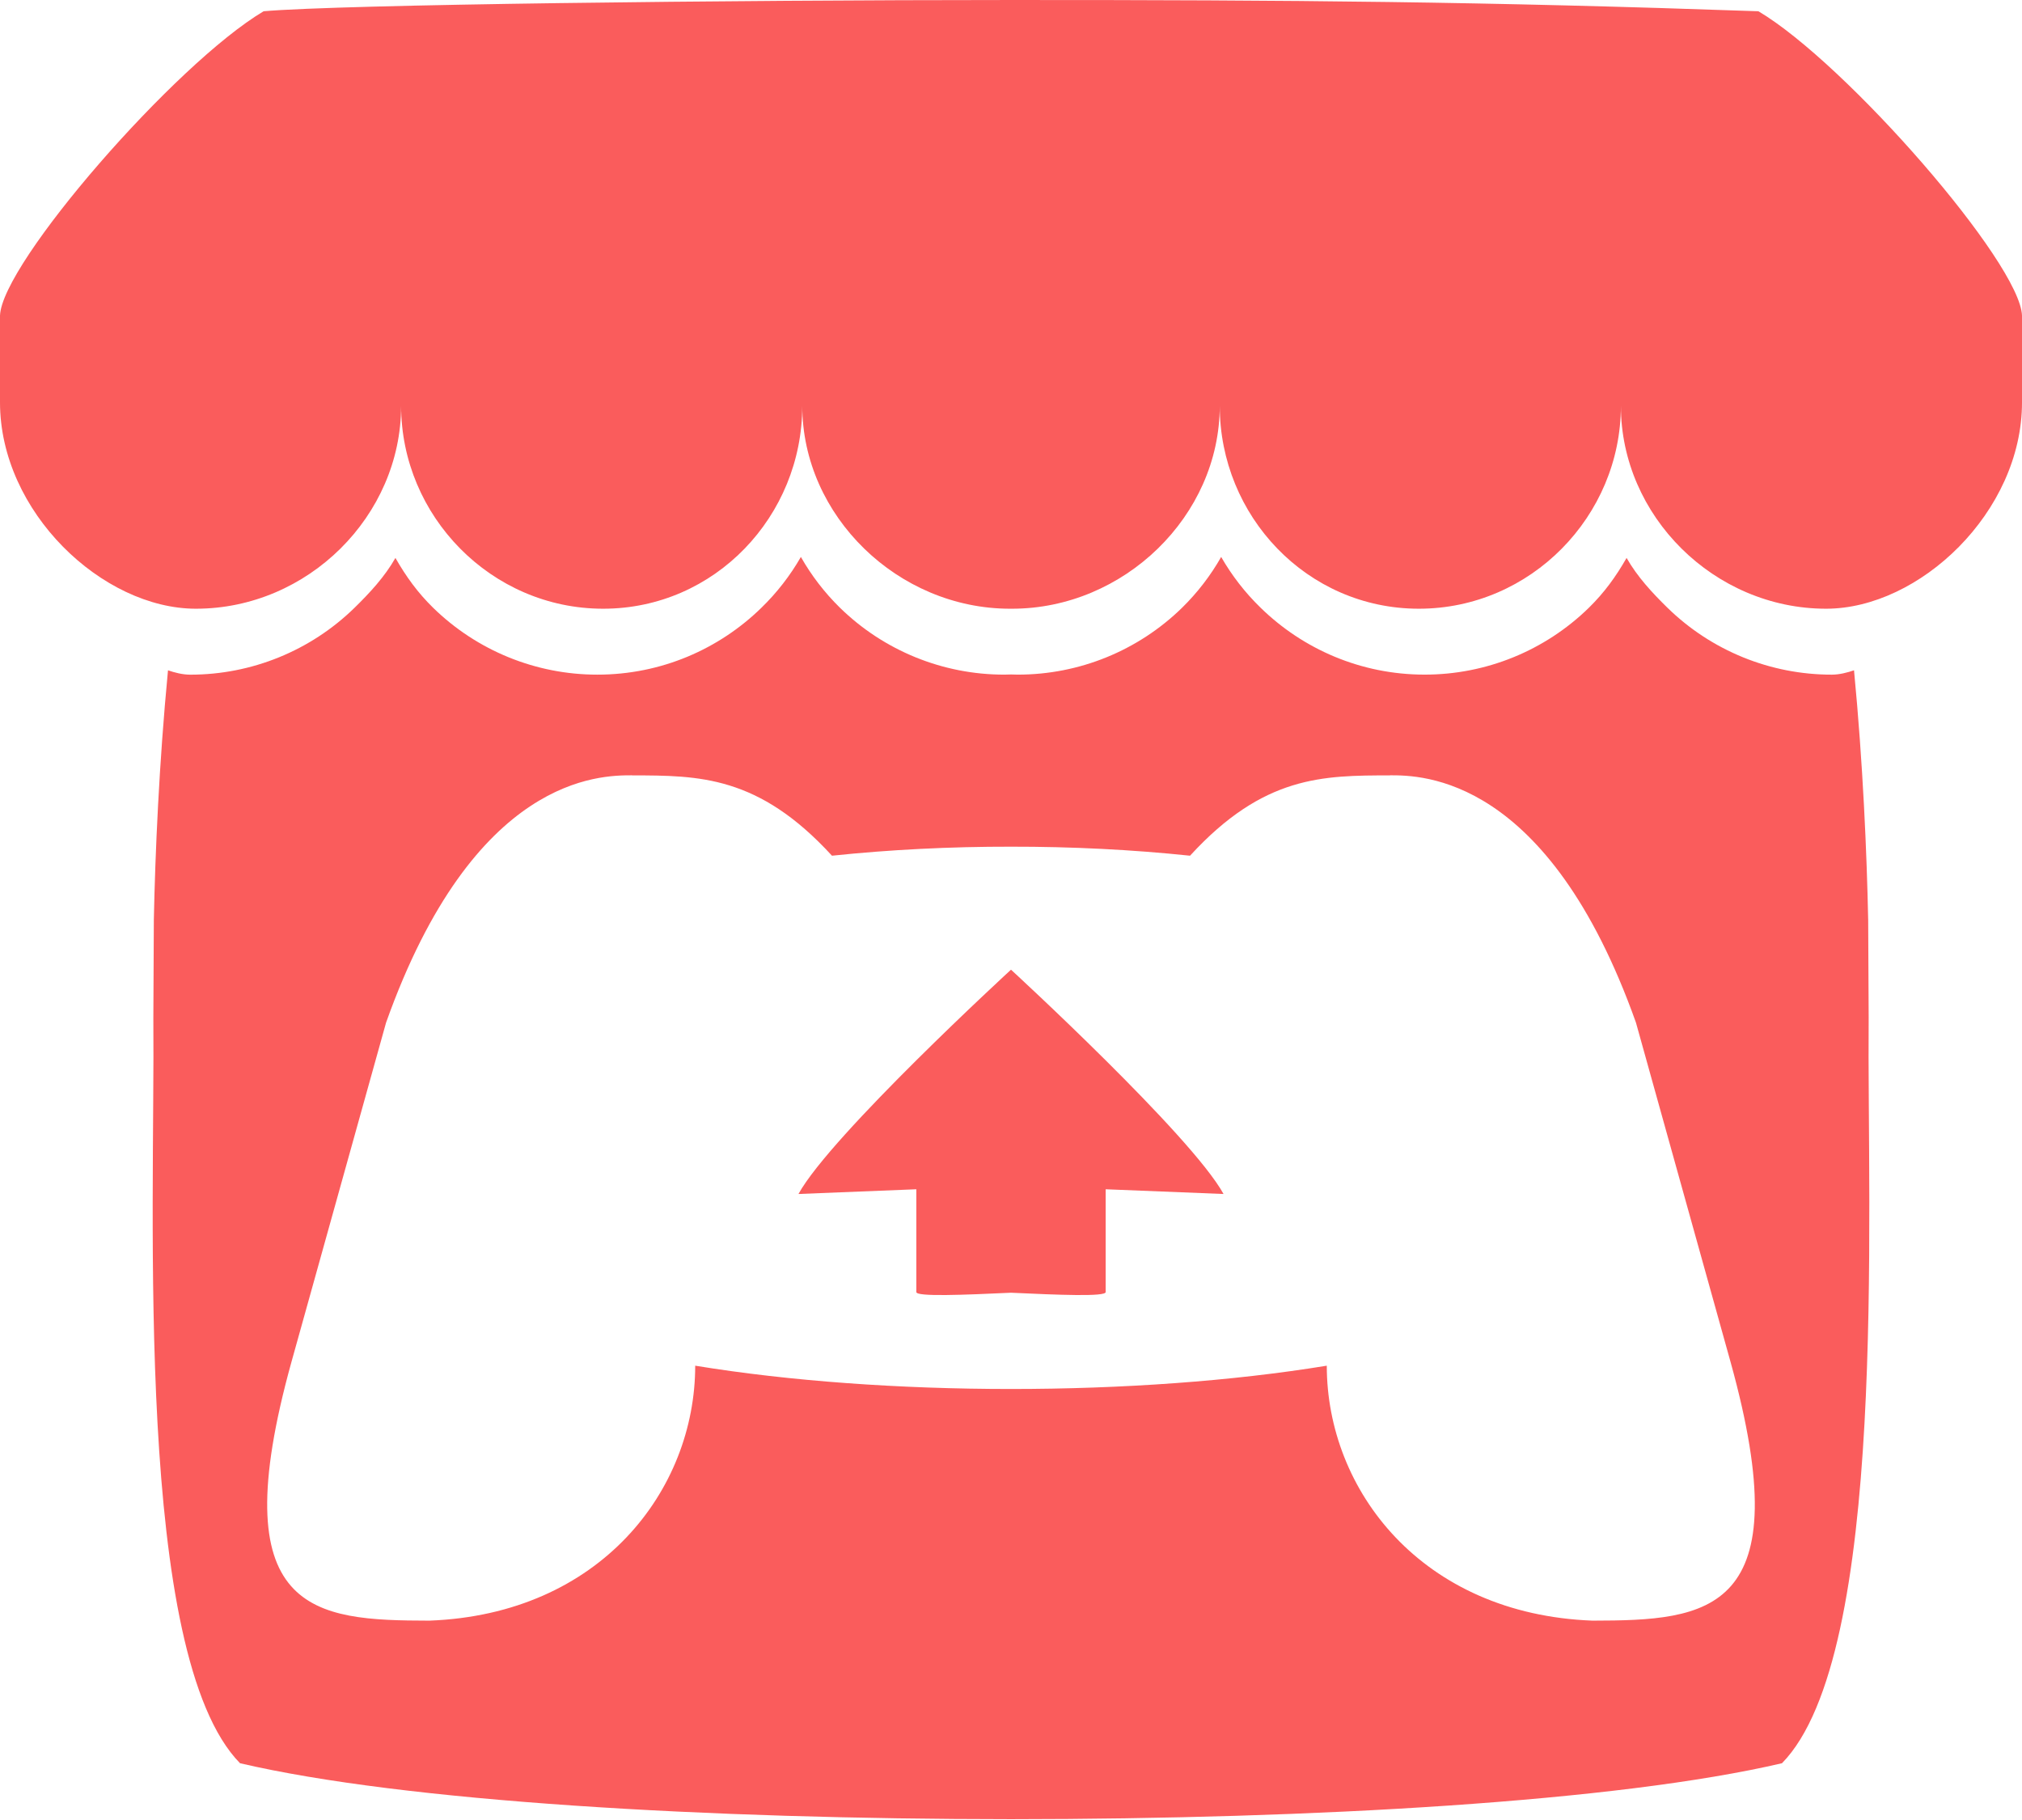
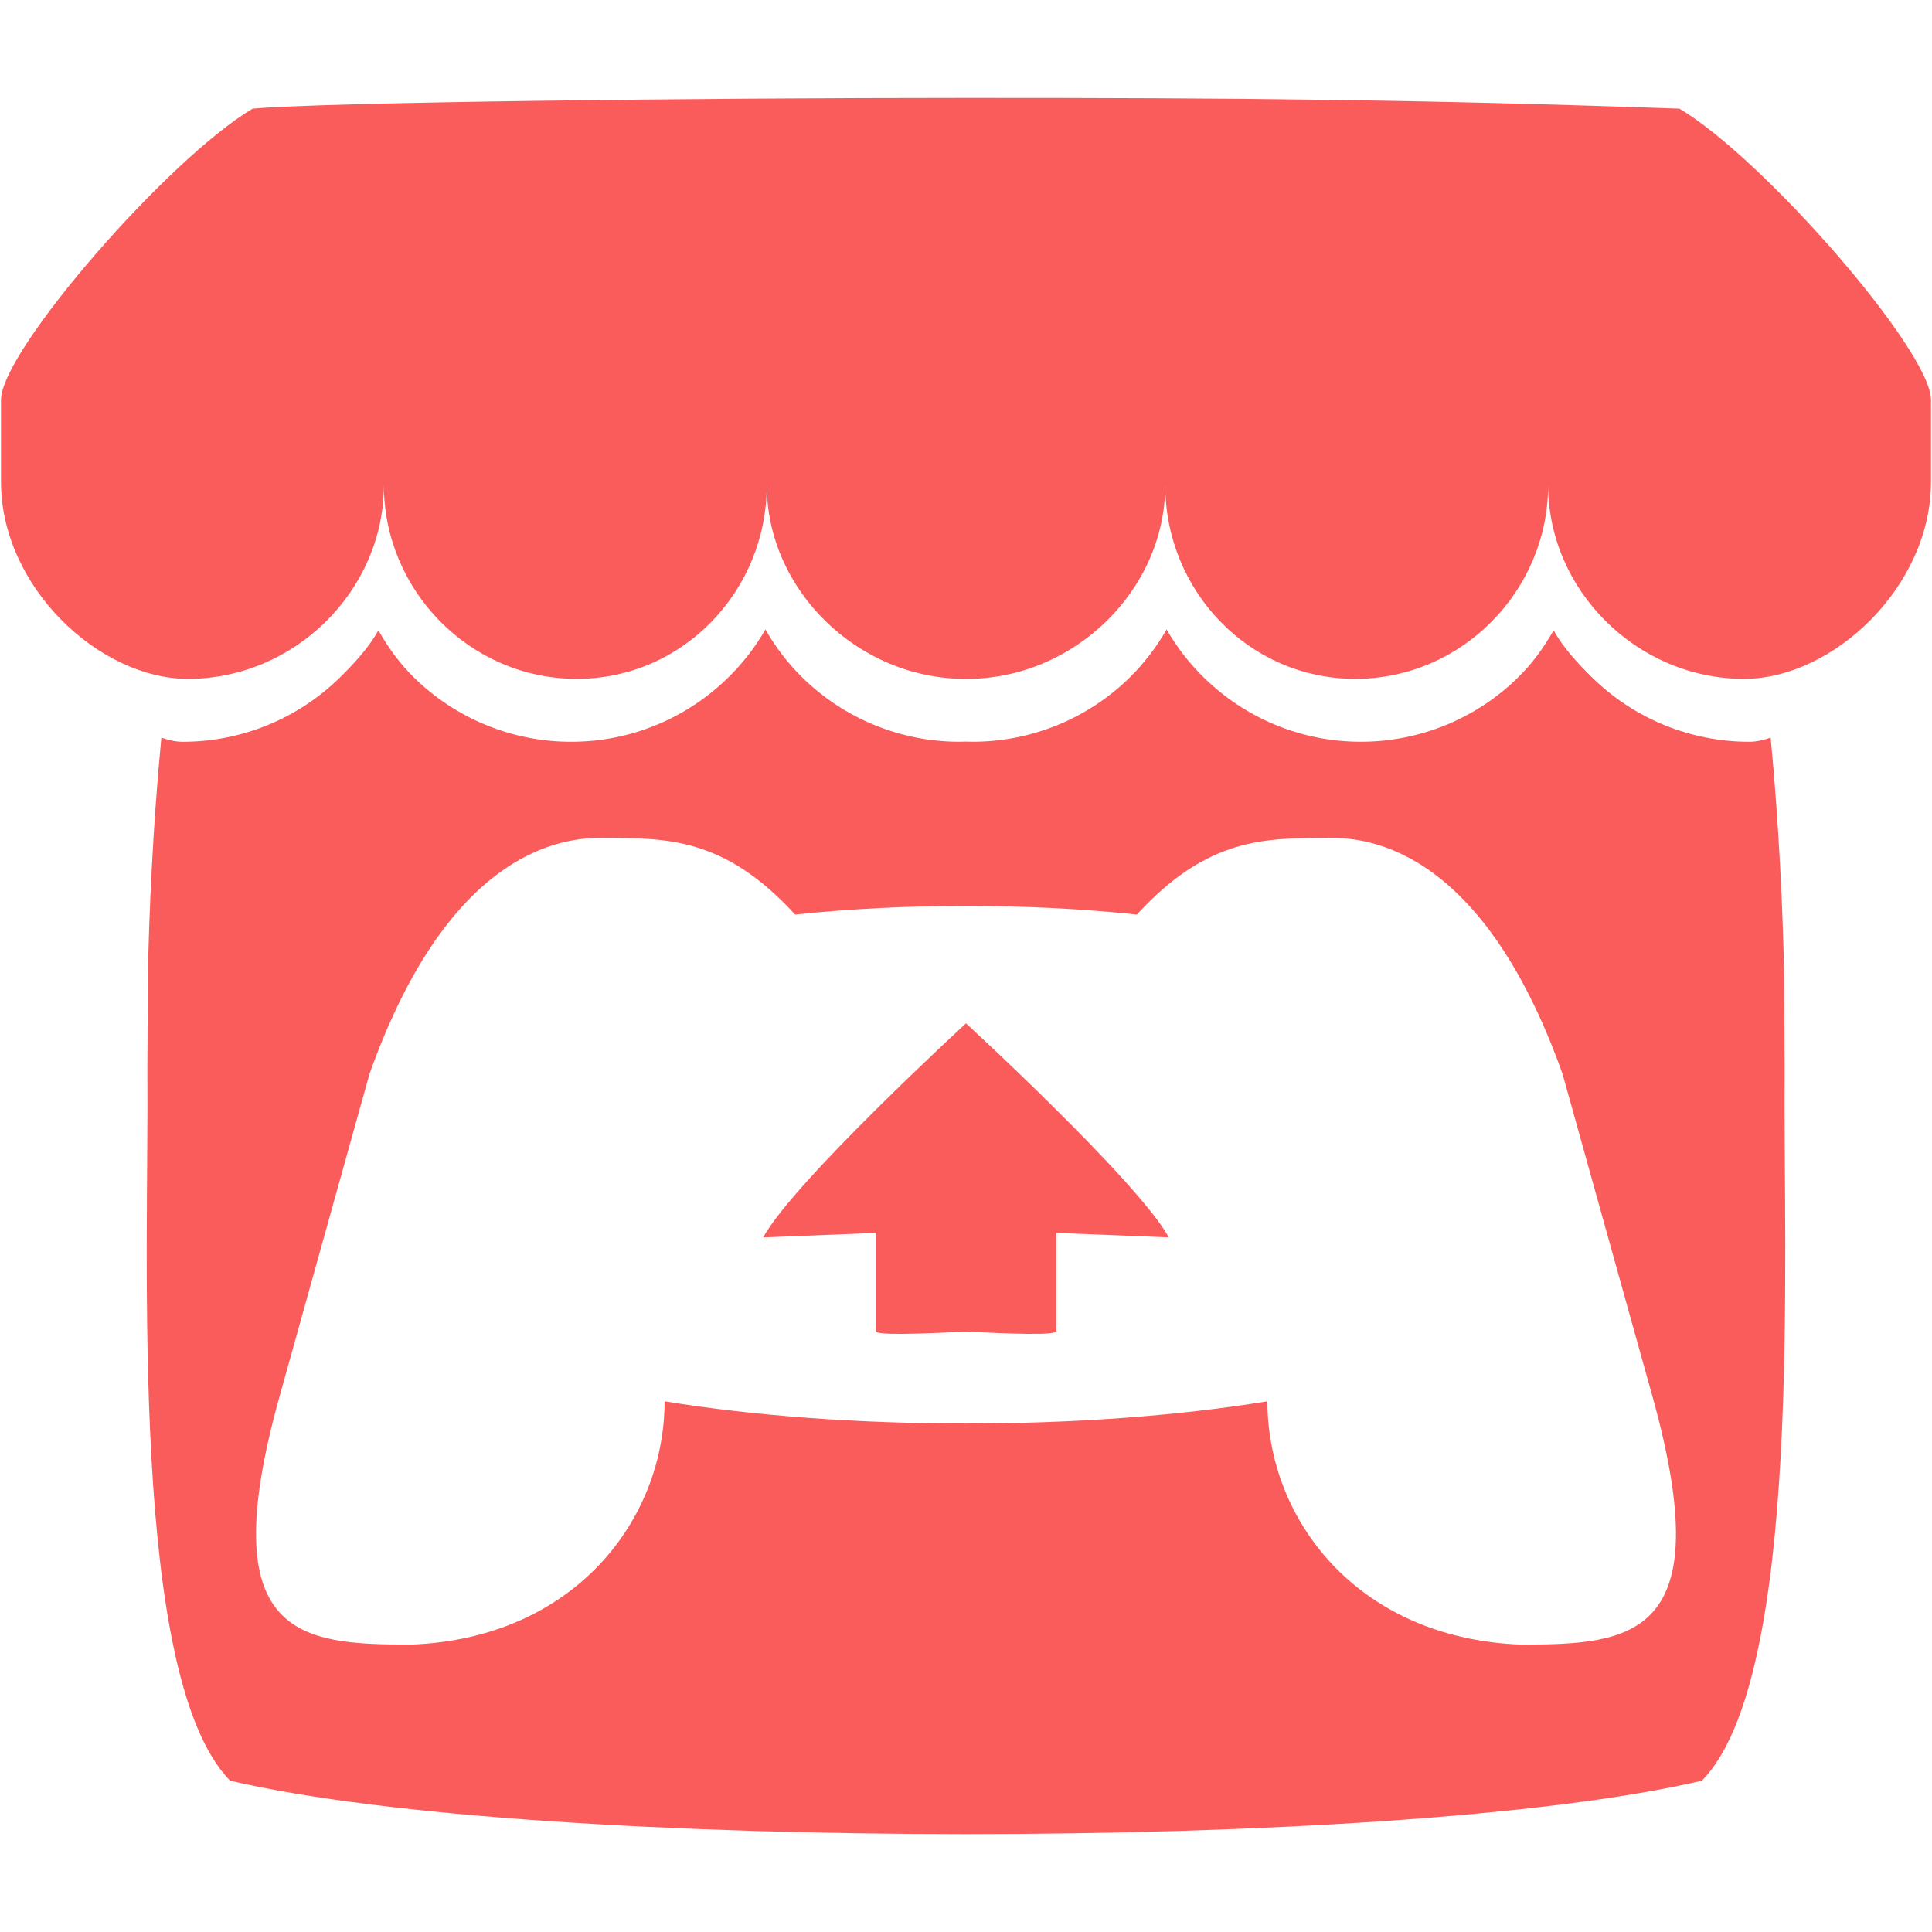
- <svg xmlns="http://www.w3.org/2000/svg" height="235.452" width="261.728" viewBox="0 0 245.371 220.736" version="1.1" id="svg1">
+ <svg xmlns="http://www.w3.org/2000/svg" height="262" width="262" viewBox="0 0 245.626 245.625" version="1.1" id="svg1">
  <defs id="defs1" />
-   <path d="M31.99 1.365C21.287 7.72.2 31.945 0 38.298v10.516C0 62.144 12.46 73.86 23.773 73.86c13.584 0 24.902-11.258 24.903-24.62 0 13.362 10.93 24.62 24.515 24.62 13.586 0 24.165-11.258 24.165-24.62 0 13.362 11.622 24.62 25.207 24.62h.246c13.586 0 25.208-11.258 25.208-24.62 0 13.362 10.58 24.62 24.164 24.62 13.585 0 24.515-11.258 24.515-24.62 0 13.362 11.32 24.62 24.903 24.62 11.313 0 23.773-11.714 23.773-25.046V38.298c-.2-6.354-21.287-30.58-31.988-36.933C180.118.197 157.056-.005 122.685 0c-34.37.003-81.228.54-90.697 1.365zm65.194 66.217a28.025 28.025 0 0 1-4.78 6.155c-5.128 5.014-12.157 8.122-19.906 8.122a28.482 28.482 0 0 1-19.948-8.126c-1.858-1.82-3.27-3.766-4.563-6.032l-.006.004c-1.292 2.27-3.092 4.215-4.954 6.037a28.5 28.5 0 0 1-19.948 8.12c-.934 0-1.906-.258-2.692-.528-1.092 11.372-1.553 22.24-1.716 30.164l-.002.045c-.02 4.024-.04 7.333-.06 11.93.21 23.86-2.363 77.334 10.52 90.473 19.964 4.655 56.7 6.775 93.555 6.788h.006c36.854-.013 73.59-2.133 93.554-6.788 12.883-13.14 10.31-66.614 10.52-90.474-.022-4.596-.04-7.905-.06-11.93l-.003-.045c-.162-7.926-.623-18.793-1.715-30.165-.786.27-1.757.528-2.692.528a28.5 28.5 0 0 1-19.948-8.12c-1.862-1.822-3.662-3.766-4.955-6.037l-.006-.004c-1.294 2.266-2.705 4.213-4.563 6.032a28.48 28.48 0 0 1-19.947 8.125c-7.748 0-14.778-3.11-19.906-8.123a28.025 28.025 0 0 1-4.78-6.155 27.99 27.99 0 0 1-4.736 6.155 28.49 28.49 0 0 1-19.95 8.124c-.27 0-.54-.012-.81-.02h-.007c-.27.008-.54.02-.813.02a28.49 28.49 0 0 1-19.95-8.123 27.992 27.992 0 0 1-4.736-6.155zm-20.486 26.49l-.002.01h.015c8.113.017 15.32 0 24.25 9.746 7.028-.737 14.372-1.105 21.722-1.094h.006c7.35-.01 14.694.357 21.723 1.094 8.93-9.747 16.137-9.73 24.25-9.746h.014l-.002-.01c3.833 0 19.166 0 29.85 30.007L210 165.244c8.504 30.624-2.723 31.373-16.727 31.4-20.768-.773-32.267-15.855-32.267-30.935-11.496 1.884-24.907 2.826-38.318 2.827h-.006c-13.412 0-26.823-.943-38.318-2.827 0 15.08-11.5 30.162-32.267 30.935-14.004-.027-25.23-.775-16.726-31.4L46.85 124.08C57.534 94.073 72.867 94.073 76.7 94.073zm45.985 23.582v.006c-.02.02-21.863 20.08-25.79 27.215l14.304-.573v12.474c0 .584 5.74.346 11.486.08h.006c5.744.266 11.485.504 11.485-.08v-12.474l14.304.573c-3.928-7.135-25.79-27.215-25.79-27.215v-.006l-.003.002z" color="#000" id="path1" style="fill:#fa5c5c;fill-opacity:1" />
+   <path d="m 32.117,13.81 c -10.703,6.355 -31.79,30.58 -31.99,36.933 v 10.516 c 0,13.33 12.46,25.046 23.773,25.046 13.584,0 24.902,-11.258 24.903,-24.62 0,13.362 10.93,24.62 24.515,24.62 13.586,0 24.165,-11.258 24.165,-24.62 0,13.362 11.622,24.62 25.207,24.62 h 0.246 c 13.586,0 25.208,-11.258 25.208,-24.62 0,13.362 10.58,24.62 24.164,24.62 13.585,0 24.515,-11.258 24.515,-24.62 0,13.362 11.32,24.62 24.903,24.62 11.313,0 23.773,-11.714 23.773,-25.046 v -10.516 c -0.2,-6.354 -21.287,-30.58 -31.988,-36.933 -33.266,-1.168 -56.328,-1.37 -90.699,-1.365 -34.37,0.003 -81.228,0.54 -90.697,1.365 z m 65.194,66.217 a 28.025,28.025 0 0 1 -4.78,6.155 c -5.128,5.014 -12.157,8.122 -19.906,8.122 a 28.482,28.482 0 0 1 -19.948,-8.126 c -1.858,-1.82 -3.27,-3.766 -4.563,-6.032 l -0.006,0.004 c -1.292,2.27 -3.092,4.215 -4.954,6.037 a 28.5,28.5 0 0 1 -19.948,8.12 c -0.934,0 -1.906,-0.258 -2.692,-0.528 -1.092,11.372 -1.553,22.24 -1.716,30.164 l -0.002,0.045 c -0.02,4.024 -0.04,7.333 -0.06,11.93 0.21,23.86 -2.363,77.334 10.52,90.473 19.964,4.655 56.7,6.775 93.555,6.788 h 0.006 c 36.854,-0.013 73.59,-2.133 93.554,-6.788 12.883,-13.14 10.31,-66.614 10.52,-90.474 -0.022,-4.596 -0.04,-7.905 -0.06,-11.93 l -0.003,-0.045 c -0.162,-7.926 -0.623,-18.793 -1.715,-30.165 -0.786,0.27 -1.757,0.528 -2.692,0.528 a 28.5,28.5 0 0 1 -19.948,-8.12 c -1.862,-1.822 -3.662,-3.766 -4.955,-6.037 l -0.006,-0.004 c -1.294,2.266 -2.705,4.213 -4.563,6.032 a 28.48,28.48 0 0 1 -19.947,8.125 c -7.748,0 -14.778,-3.11 -19.906,-8.123 a 28.025,28.025 0 0 1 -4.78,-6.155 27.99,27.99 0 0 1 -4.736,6.155 28.49,28.49 0 0 1 -19.95,8.124 c -0.27,0 -0.54,-0.012 -0.81,-0.02 h -0.007 c -0.27,0.008 -0.54,0.02 -0.813,0.02 a 28.49,28.49 0 0 1 -19.95,-8.123 27.992,27.992 0 0 1 -4.736,-6.155 z m -20.486,26.49 -0.002,0.01 h 0.015 c 8.113,0.017 15.32,0 24.25,9.746 7.028,-0.737 14.372,-1.105 21.722,-1.094 h 0.006 c 7.35,-0.01 14.694,0.357 21.723,1.094 8.93,-9.747 16.137,-9.73 24.25,-9.746 h 0.014 l -0.002,-0.01 c 3.833,0 19.166,0 29.85,30.007 l 11.476,41.165 c 8.504,30.624 -2.723,31.373 -16.727,31.4 -20.768,-0.773 -32.267,-15.855 -32.267,-30.935 -11.496,1.884 -24.907,2.826 -38.318,2.827 h -0.006 c -13.412,0 -26.823,-0.943 -38.318,-2.827 0,15.08 -11.5,30.162 -32.267,30.935 -14.004,-0.027 -25.23,-0.775 -16.726,-31.4 l 11.479,-41.164 c 10.684,-30.007 26.017,-30.007 29.85,-30.007 z m 45.985,23.582 v 0.006 c -0.02,0.02 -21.863,20.08 -25.79,27.215 l 14.304,-0.573 v 12.474 c 0,0.584 5.74,0.346 11.486,0.08 h 0.006 c 5.744,0.266 11.485,0.504 11.485,-0.08 v -12.474 l 14.304,0.573 c -3.928,-7.135 -25.79,-27.215 -25.79,-27.215 v -0.006 l -0.003,0.002 z" color="#000000" id="path1" style="fill:#fa5c5c;fill-opacity:1" />
</svg>
